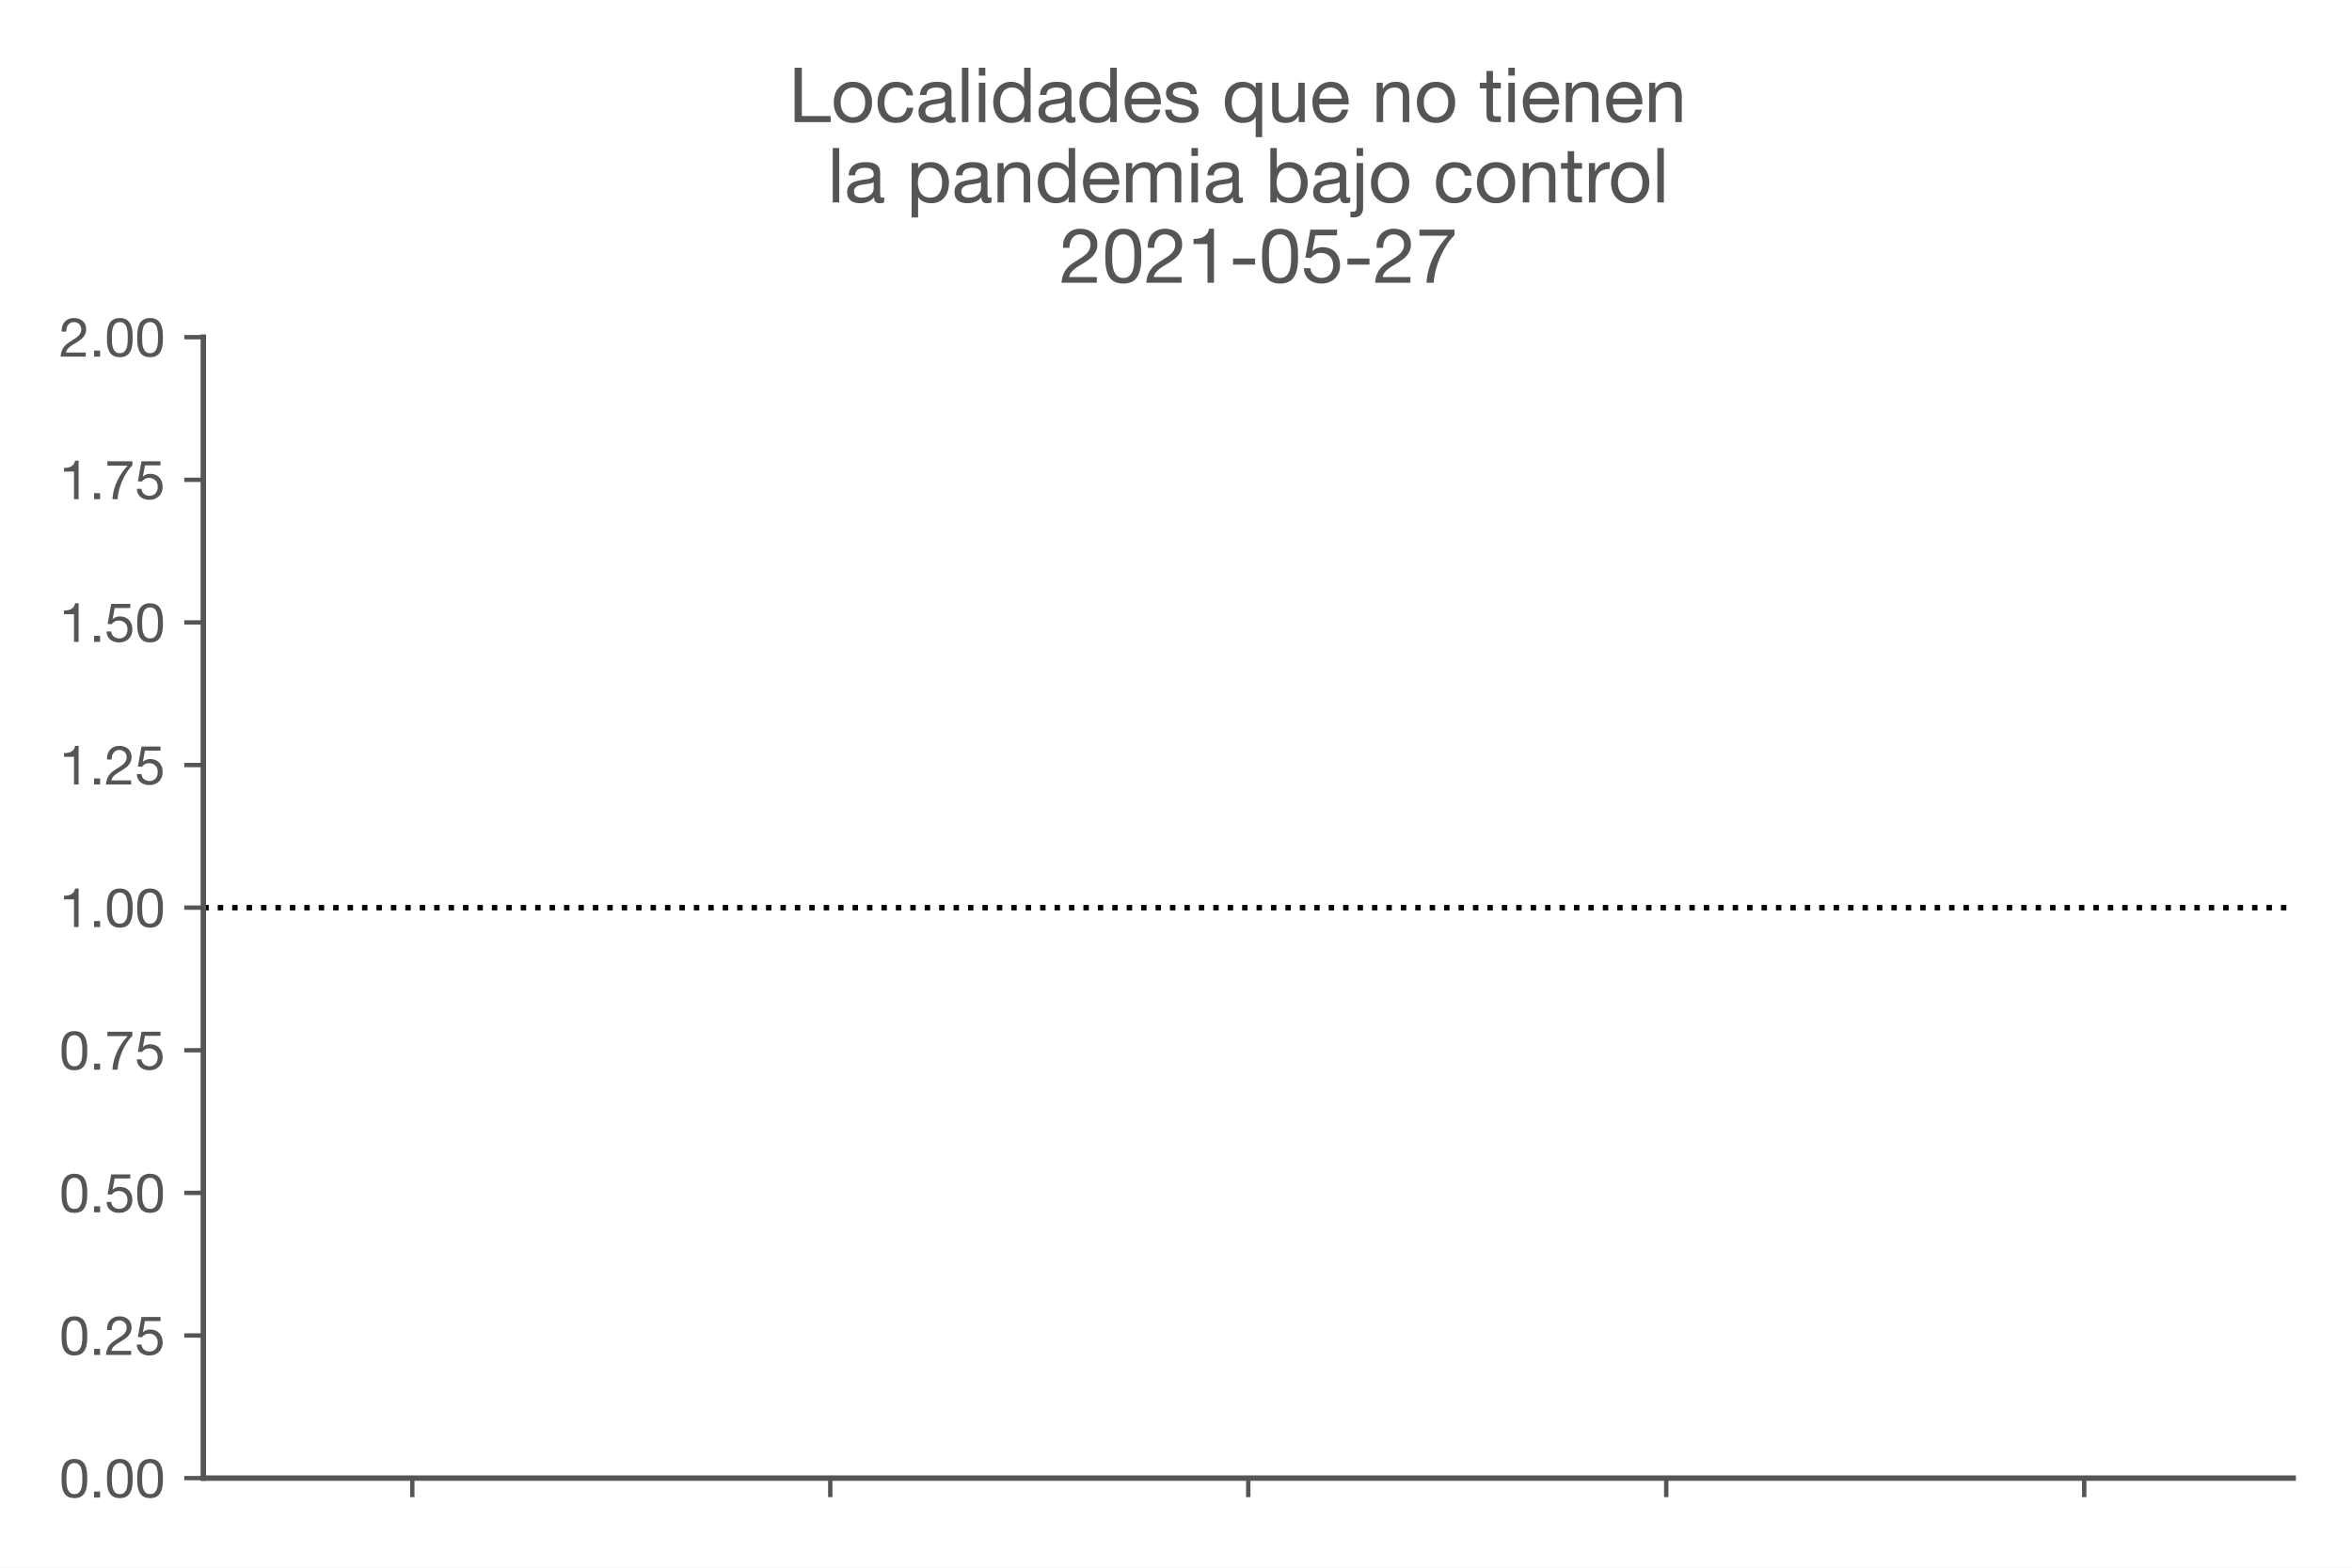
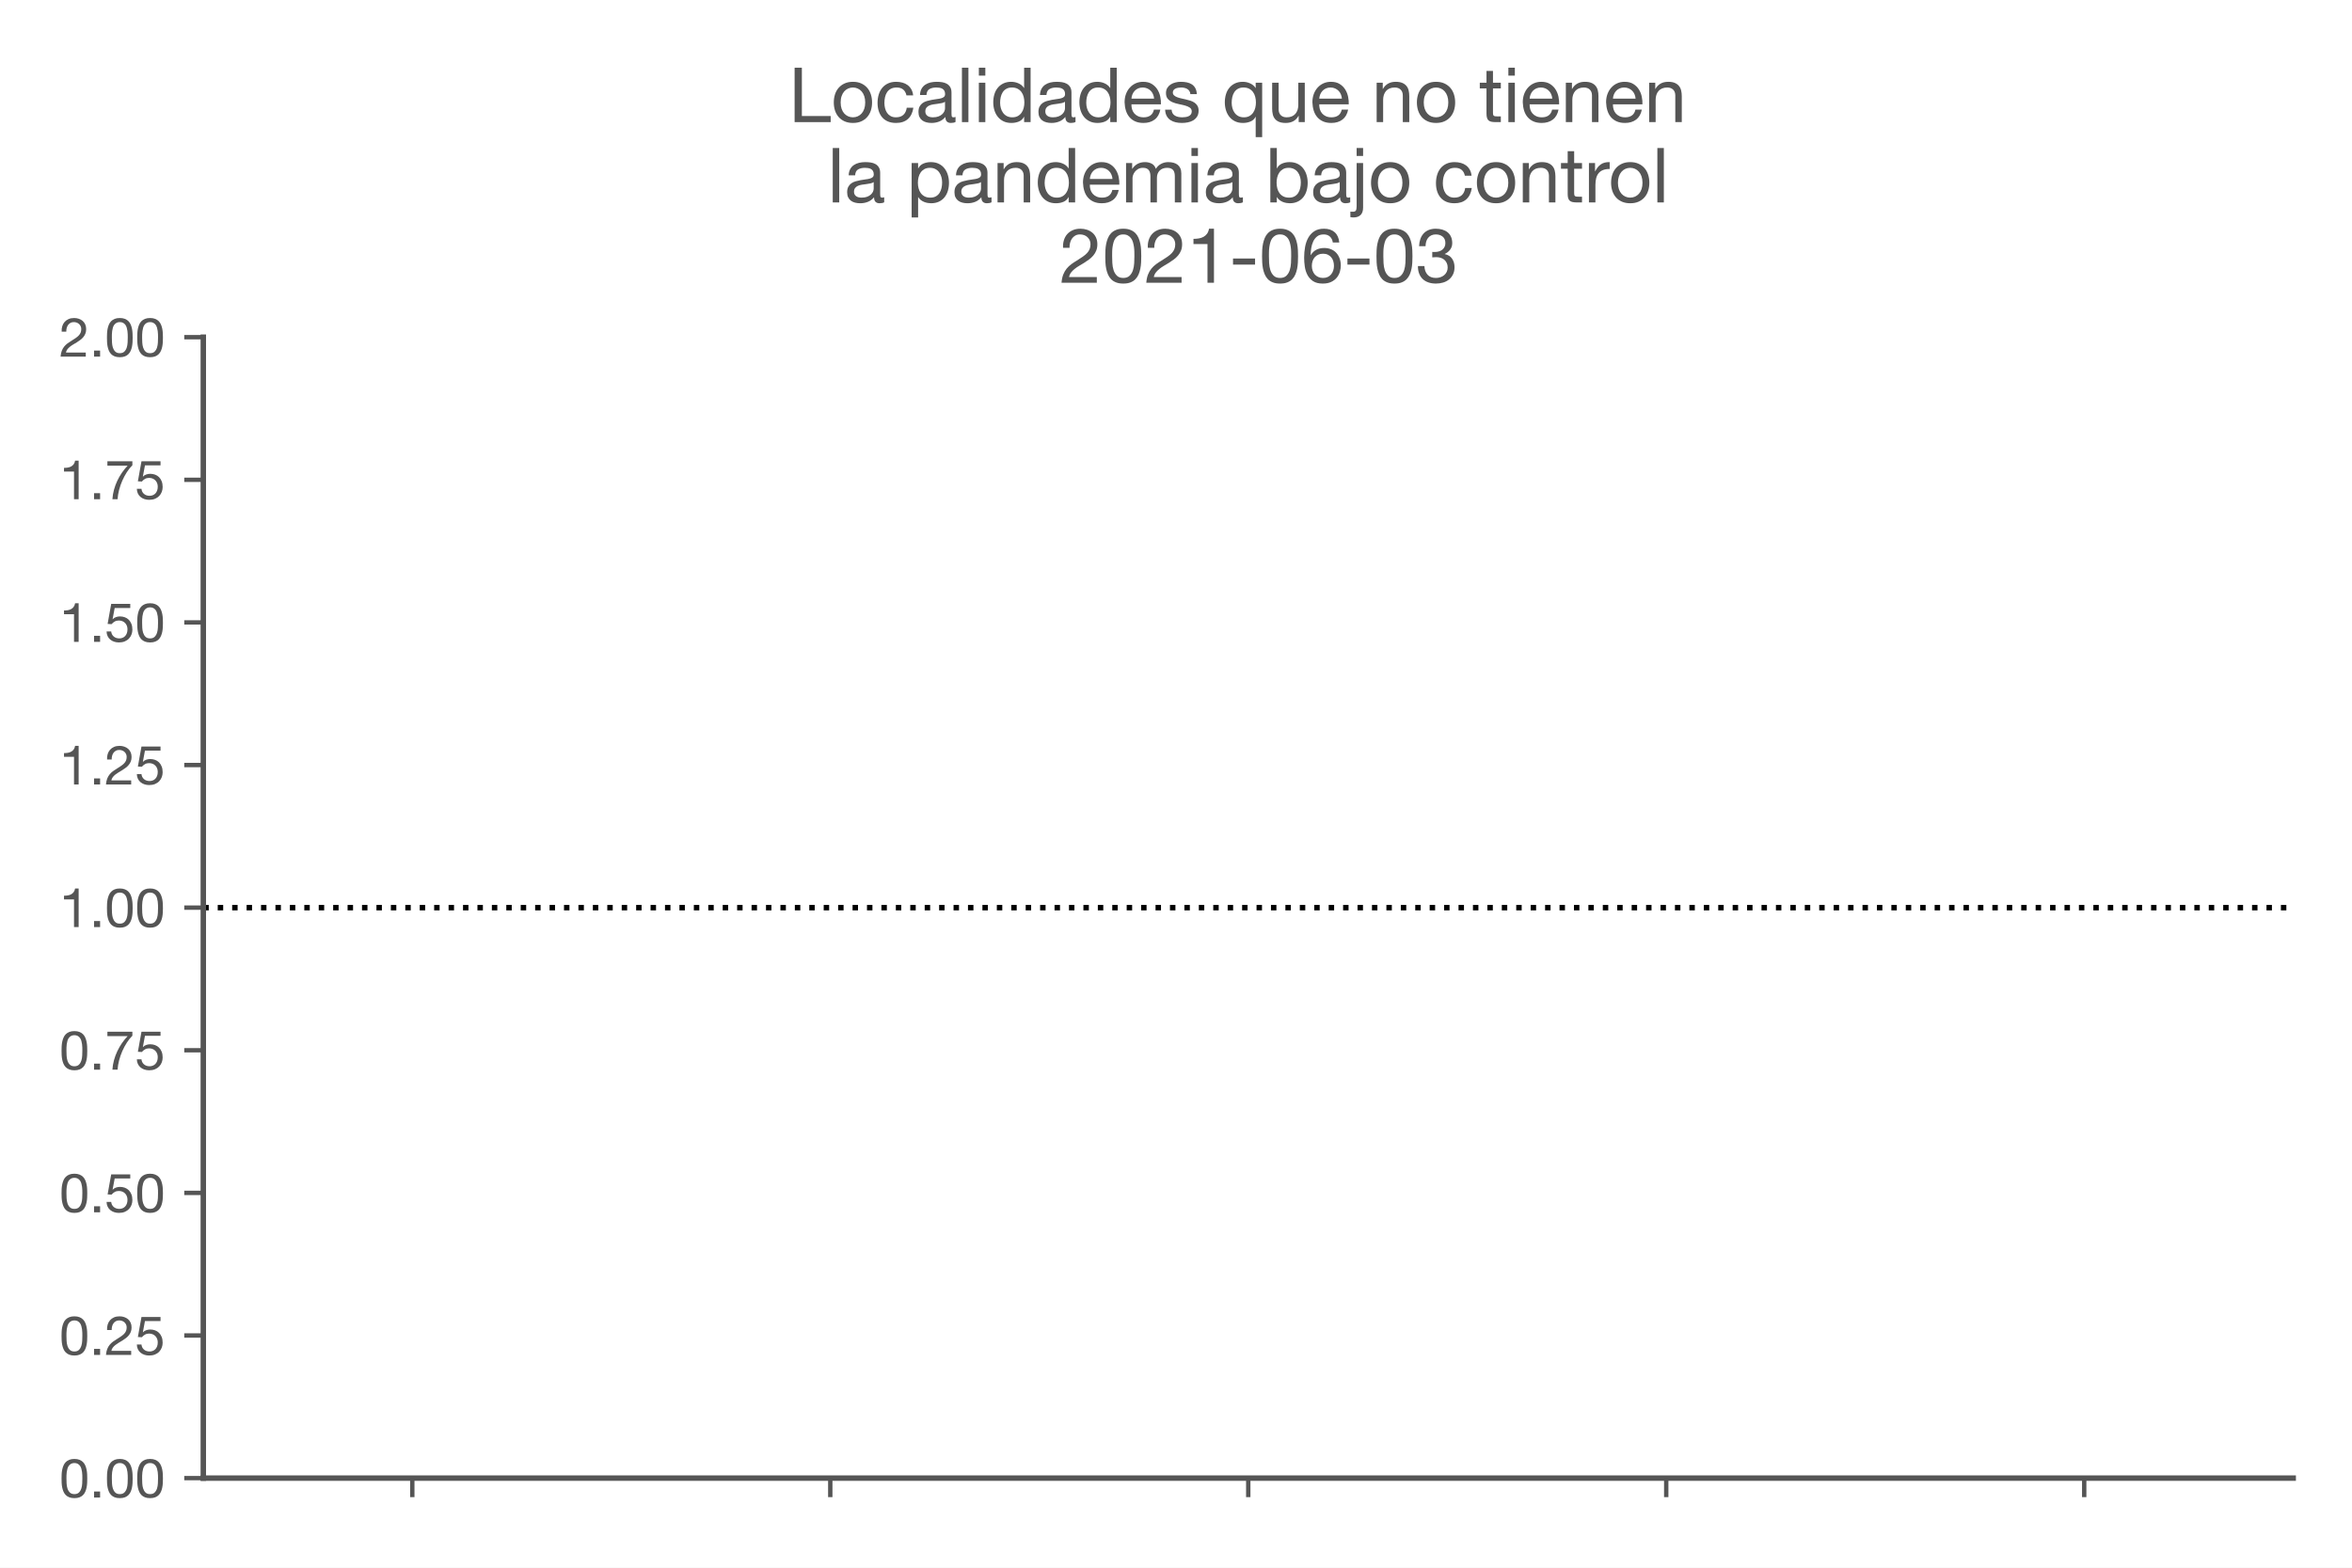
<svg xmlns="http://www.w3.org/2000/svg" xmlns:xlink="http://www.w3.org/1999/xlink" height="288pt" version="1.1" viewBox="0 0 432 288" width="432pt">
  <defs>
    <style type="text/css">*{stroke-linecap:butt;stroke-linejoin:round;}</style>
  </defs>
  <g id="figure_1">
    <g id="patch_1">
      <path d="M 0 288  L 432 288  L 432 0  L 0 0  z " style="fill:#ffffff;" />
    </g>
    <g id="axes_1">
      <g id="patch_2">
        <path d="M 37.343 271.543  L 421.2 271.543  L 421.2 61.943  L 37.343 61.943  z " style="fill:#ffffff;" />
      </g>
      <g id="matplotlib.axis_1">
        <g id="xtick_1">
          <g id="line2d_1">
            <defs>
-               <path d="M 0 0  L 0 3.5  " id="m436517de9c" style="stroke:#555555;stroke-width:0.8;" />
+               <path d="M 0 0  L 0 3.5  " id="me315d545be" style="stroke:#555555;stroke-width:0.8;" />
            </defs>
            <g>
-               <use style="fill:#555555;stroke:#555555;stroke-width:0.8;" x="75.729" xlink:href="#m436517de9c" y="271.543" />
+               <use style="fill:#555555;stroke:#555555;stroke-width:0.8;" x="75.729" xlink:href="#me315d545be" y="271.543" />
            </g>
          </g>
        </g>
        <g id="xtick_2">
          <g id="line2d_2">
            <g>
-               <use style="fill:#555555;stroke:#555555;stroke-width:0.8;" x="152.5" xlink:href="#m436517de9c" y="271.543" />
+               <use style="fill:#555555;stroke:#555555;stroke-width:0.8;" x="152.5" xlink:href="#me315d545be" y="271.543" />
            </g>
          </g>
        </g>
        <g id="xtick_3">
          <g id="line2d_3">
            <g>
-               <use style="fill:#555555;stroke:#555555;stroke-width:0.8;" x="229.271" xlink:href="#m436517de9c" y="271.543" />
+               <use style="fill:#555555;stroke:#555555;stroke-width:0.8;" x="229.271" xlink:href="#me315d545be" y="271.543" />
            </g>
          </g>
        </g>
        <g id="xtick_4">
          <g id="line2d_4">
            <g>
-               <use style="fill:#555555;stroke:#555555;stroke-width:0.8;" x="306.043" xlink:href="#m436517de9c" y="271.543" />
+               <use style="fill:#555555;stroke:#555555;stroke-width:0.8;" x="306.043" xlink:href="#me315d545be" y="271.543" />
            </g>
          </g>
        </g>
        <g id="xtick_5">
          <g id="line2d_5">
            <g>
-               <use style="fill:#555555;stroke:#555555;stroke-width:0.8;" x="382.814" xlink:href="#m436517de9c" y="271.543" />
+               <use style="fill:#555555;stroke:#555555;stroke-width:0.8;" x="382.814" xlink:href="#me315d545be" y="271.543" />
            </g>
          </g>
        </g>
      </g>
      <g id="matplotlib.axis_2">
        <g id="ytick_1">
          <g id="line2d_6">
            <defs>
-               <path d="M 0 0  L -3.5 0  " id="m09b50a7bb9" style="stroke:#555555;stroke-width:0.8;" />
+               <path d="M 0 0  L -3.5 0  " id="md050ea2625" style="stroke:#555555;stroke-width:0.8;" />
            </defs>
            <g>
-               <use style="fill:#555555;stroke:#555555;stroke-width:0.8;" x="37.343" xlink:href="#m09b50a7bb9" y="271.543" />
+               <use style="fill:#555555;stroke:#555555;stroke-width:0.8;" x="37.343" xlink:href="#md050ea2625" y="271.543" />
            </g>
          </g>
          <g id="text_1">
            <g style="fill:#555555;" transform="translate(10.88504 275.1132)scale(0.1 -0.1)">
              <defs>
                <path d="M 13.203 34.906  Q 13.203 37.5 13.25 40.641  Q 13.297 43.797 13.75 46.938  Q 14.203 50.094 15.047 53.094  Q 15.906 56.094 17.547 58.344  Q 19.203 60.594 21.703 62  Q 24.203 63.406 27.797 63.406  Q 31.406 63.406 33.906 62  Q 36.406 60.594 38.047 58.344  Q 39.703 56.094 40.547 53.094  Q 41.406 50.094 41.844 46.938  Q 42.297 43.797 42.344 40.641  Q 42.406 37.5 42.406 34.906  Q 42.406 30.906 42.156 25.953  Q 41.906 21 40.547 16.641  Q 39.203 12.297 36.203 9.297  Q 33.203 6.297 27.797 6.297  Q 22.406 6.297 19.406 9.297  Q 16.406 12.297 15.047 16.641  Q 13.703 21 13.453 25.953  Q 13.203 30.906 13.203 34.906  z M 4.203 34.797  Q 4.203 30.906 4.391 26.703  Q 4.594 22.5 5.391 18.5  Q 6.203 14.5 7.703 10.953  Q 9.203 7.406 11.797 4.703  Q 14.406 2 18.344 0.453  Q 22.297 -1.094 27.797 -1.094  Q 33.406 -1.094 37.297 0.453  Q 41.203 2 43.797 4.703  Q 46.406 7.406 47.906 10.953  Q 49.406 14.5 50.203 18.5  Q 51 22.5 51.203 26.703  Q 51.406 30.906 51.406 34.797  Q 51.406 38.703 51.203 42.891  Q 51 47.094 50.203 51.094  Q 49.406 55.094 47.906 58.688  Q 46.406 62.297 43.797 65  Q 41.203 67.703 37.25 69.297  Q 33.297 70.906 27.797 70.906  Q 22.297 70.906 18.344 69.297  Q 14.406 67.703 11.797 65  Q 9.203 62.297 7.703 58.688  Q 6.203 55.094 5.391 51.094  Q 4.594 47.094 4.391 42.891  Q 4.203 38.703 4.203 34.797  z " id="HelveticaNeue-48" />
                <path d="M 8.297 11.094  L 8.297 0  L 19.406 0  L 19.406 11.094  z " id="HelveticaNeue-46" />
              </defs>
              <use xlink:href="#HelveticaNeue-48" />
              <use x="55.6" xlink:href="#HelveticaNeue-46" />
              <use x="83.4" xlink:href="#HelveticaNeue-48" />
              <use x="139" xlink:href="#HelveticaNeue-48" />
            </g>
          </g>
        </g>
        <g id="ytick_2">
          <g id="line2d_7">
            <g>
-               <use style="fill:#555555;stroke:#555555;stroke-width:0.8;" x="37.343" xlink:href="#m09b50a7bb9" y="245.343" />
+               <use style="fill:#555555;stroke:#555555;stroke-width:0.8;" x="37.343" xlink:href="#md050ea2625" y="245.343" />
            </g>
          </g>
          <g id="text_2">
            <g style="fill:#555555;" transform="translate(10.88504 248.9132)scale(0.1 -0.1)">
              <defs>
                <path d="M 4.406 45.797  L 12.906 45.797  Q 12.797 49 13.547 52.141  Q 14.297 55.297 16 57.797  Q 17.703 60.297 20.344 61.844  Q 23 63.406 26.703 63.406  Q 29.5 63.406 32 62.5  Q 34.5 61.594 36.344 59.891  Q 38.203 58.203 39.297 55.844  Q 40.406 53.5 40.406 50.594  Q 40.406 46.906 39.25 44.094  Q 38.094 41.297 35.844 38.891  Q 33.594 36.5 30.188 34.141  Q 26.797 31.797 22.297 29  Q 18.594 26.797 15.188 24.297  Q 11.797 21.797 9.094 18.5  Q 6.406 15.203 4.656 10.75  Q 2.906 6.297 2.406 0  L 48.703 0  L 48.703 7.5  L 12.297 7.5  Q 12.906 10.797 14.844 13.344  Q 16.797 15.906 19.547 18.094  Q 22.297 20.297 25.594 22.25  Q 28.906 24.203 32.203 26.203  Q 35.5 28.297 38.594 30.594  Q 41.703 32.906 44.094 35.75  Q 46.5 38.594 47.953 42.188  Q 49.406 45.797 49.406 50.5  Q 49.406 55.5 47.656 59.297  Q 45.906 63.094 42.906 65.641  Q 39.906 68.203 35.844 69.547  Q 31.797 70.906 27.203 70.906  Q 21.594 70.906 17.188 69  Q 12.797 67.094 9.844 63.75  Q 6.906 60.406 5.5 55.797  Q 4.094 51.203 4.406 45.797  z " id="HelveticaNeue-50" />
                <path d="M 47 62.203  L 47 69.703  L 12 69.703  L 5.406 32.906  L 12.703 32.5  Q 15.203 35.5 18.453 37.344  Q 21.703 39.203 25.906 39.203  Q 29.5 39.203 32.453 38  Q 35.406 36.797 37.5 34.641  Q 39.594 32.5 40.75 29.547  Q 41.906 26.594 41.906 23.094  Q 41.906 18.906 40.703 15.75  Q 39.5 12.594 37.453 10.5  Q 35.406 8.406 32.656 7.344  Q 29.906 6.297 26.906 6.297  Q 23.703 6.297 21.047 7.25  Q 18.406 8.203 16.453 9.953  Q 14.5 11.703 13.344 14.047  Q 12.203 16.406 12 19.094  L 3.5 19.094  Q 3.594 14.297 5.391 10.5  Q 7.203 6.703 10.297 4.141  Q 13.406 1.594 17.453 0.25  Q 21.5 -1.094 26.094 -1.094  Q 32.297 -1.094 36.938 0.844  Q 41.594 2.797 44.688 6.094  Q 47.797 9.406 49.344 13.656  Q 50.906 17.906 50.906 22.406  Q 50.906 28.5 49.094 33.047  Q 47.297 37.594 44.188 40.641  Q 41.094 43.703 36.891 45.203  Q 32.703 46.703 28 46.703  Q 24.406 46.703 20.75 45.453  Q 17.094 44.203 14.797 41.594  L 14.594 41.797  L 18.406 62.203  z " id="HelveticaNeue-53" />
              </defs>
              <use xlink:href="#HelveticaNeue-48" />
              <use x="55.6" xlink:href="#HelveticaNeue-46" />
              <use x="83.4" xlink:href="#HelveticaNeue-50" />
              <use x="139" xlink:href="#HelveticaNeue-53" />
            </g>
          </g>
        </g>
        <g id="ytick_3">
          <g id="line2d_8">
            <g>
-               <use style="fill:#555555;stroke:#555555;stroke-width:0.8;" x="37.343" xlink:href="#m09b50a7bb9" y="219.143" />
+               <use style="fill:#555555;stroke:#555555;stroke-width:0.8;" x="37.343" xlink:href="#md050ea2625" y="219.143" />
            </g>
          </g>
          <g id="text_3">
            <g style="fill:#555555;" transform="translate(10.88504 222.7132)scale(0.1 -0.1)">
              <use xlink:href="#HelveticaNeue-48" />
              <use x="55.6" xlink:href="#HelveticaNeue-46" />
              <use x="83.4" xlink:href="#HelveticaNeue-53" />
              <use x="139" xlink:href="#HelveticaNeue-48" />
            </g>
          </g>
        </g>
        <g id="ytick_4">
          <g id="line2d_9">
            <g>
-               <use style="fill:#555555;stroke:#555555;stroke-width:0.8;" x="37.343" xlink:href="#m09b50a7bb9" y="192.943" />
+               <use style="fill:#555555;stroke:#555555;stroke-width:0.8;" x="37.343" xlink:href="#md050ea2625" y="192.943" />
            </g>
          </g>
          <g id="text_4">
            <g style="fill:#555555;" transform="translate(10.88504 196.5132)scale(0.1 -0.1)">
              <defs>
                <path d="M 50.906 62.406  L 50.906 69.703  L 5 69.703  L 5 61.703  L 42.203 61.703  Q 36.594 55.797 31.75 48.797  Q 26.906 41.797 23.203 33.938  Q 19.5 26.094 17.141 17.547  Q 14.797 9 14.203 0  L 23.703 0  Q 24.203 8.297 26.5 17.094  Q 28.797 25.906 32.438 34.203  Q 36.094 42.5 40.797 49.797  Q 45.5 57.094 50.906 62.406  z " id="HelveticaNeue-55" />
              </defs>
              <use xlink:href="#HelveticaNeue-48" />
              <use x="55.6" xlink:href="#HelveticaNeue-46" />
              <use x="83.4" xlink:href="#HelveticaNeue-55" />
              <use x="139" xlink:href="#HelveticaNeue-53" />
            </g>
          </g>
        </g>
        <g id="ytick_5">
          <g id="line2d_10">
            <g>
-               <use style="fill:#555555;stroke:#555555;stroke-width:0.8;" x="37.343" xlink:href="#m09b50a7bb9" y="166.743" />
+               <use style="fill:#555555;stroke:#555555;stroke-width:0.8;" x="37.343" xlink:href="#md050ea2625" y="166.743" />
            </g>
          </g>
          <g id="text_5">
            <g style="fill:#555555;" transform="translate(10.88504 170.3132)scale(0.1 -0.1)">
              <defs>
                <path d="M 35.594 0  L 35.594 70.906  L 29.094 70.906  Q 28.406 66.906 26.5 64.297  Q 24.594 61.703 21.844 60.203  Q 19.094 58.703 15.688 58.141  Q 12.297 57.594 8.703 57.594  L 8.703 50.797  L 27.094 50.797  L 27.094 0  z " id="HelveticaNeue-49" />
              </defs>
              <use xlink:href="#HelveticaNeue-49" />
              <use x="55.6" xlink:href="#HelveticaNeue-46" />
              <use x="83.4" xlink:href="#HelveticaNeue-48" />
              <use x="139" xlink:href="#HelveticaNeue-48" />
            </g>
          </g>
        </g>
        <g id="ytick_6">
          <g id="line2d_11">
            <g>
-               <use style="fill:#555555;stroke:#555555;stroke-width:0.8;" x="37.343" xlink:href="#m09b50a7bb9" y="140.543" />
+               <use style="fill:#555555;stroke:#555555;stroke-width:0.8;" x="37.343" xlink:href="#md050ea2625" y="140.543" />
            </g>
          </g>
          <g id="text_6">
            <g style="fill:#555555;" transform="translate(10.88504 144.1132)scale(0.1 -0.1)">
              <use xlink:href="#HelveticaNeue-49" />
              <use x="55.6" xlink:href="#HelveticaNeue-46" />
              <use x="83.4" xlink:href="#HelveticaNeue-50" />
              <use x="139" xlink:href="#HelveticaNeue-53" />
            </g>
          </g>
        </g>
        <g id="ytick_7">
          <g id="line2d_12">
            <g>
-               <use style="fill:#555555;stroke:#555555;stroke-width:0.8;" x="37.343" xlink:href="#m09b50a7bb9" y="114.343" />
+               <use style="fill:#555555;stroke:#555555;stroke-width:0.8;" x="37.343" xlink:href="#md050ea2625" y="114.343" />
            </g>
          </g>
          <g id="text_7">
            <g style="fill:#555555;" transform="translate(10.88504 117.9132)scale(0.1 -0.1)">
              <use xlink:href="#HelveticaNeue-49" />
              <use x="55.6" xlink:href="#HelveticaNeue-46" />
              <use x="83.4" xlink:href="#HelveticaNeue-53" />
              <use x="139" xlink:href="#HelveticaNeue-48" />
            </g>
          </g>
        </g>
        <g id="ytick_8">
          <g id="line2d_13">
            <g>
-               <use style="fill:#555555;stroke:#555555;stroke-width:0.8;" x="37.343" xlink:href="#m09b50a7bb9" y="88.143" />
+               <use style="fill:#555555;stroke:#555555;stroke-width:0.8;" x="37.343" xlink:href="#md050ea2625" y="88.143" />
            </g>
          </g>
          <g id="text_8">
            <g style="fill:#555555;" transform="translate(10.88504 91.71317)scale(0.1 -0.1)">
              <use xlink:href="#HelveticaNeue-49" />
              <use x="55.6" xlink:href="#HelveticaNeue-46" />
              <use x="83.4" xlink:href="#HelveticaNeue-55" />
              <use x="139" xlink:href="#HelveticaNeue-53" />
            </g>
          </g>
        </g>
        <g id="ytick_9">
          <g id="line2d_14">
            <g>
-               <use style="fill:#555555;stroke:#555555;stroke-width:0.8;" x="37.343" xlink:href="#m09b50a7bb9" y="61.943" />
+               <use style="fill:#555555;stroke:#555555;stroke-width:0.8;" x="37.343" xlink:href="#md050ea2625" y="61.943" />
            </g>
          </g>
          <g id="text_9">
            <g style="fill:#555555;" transform="translate(10.88504 65.51317)scale(0.1 -0.1)">
              <use xlink:href="#HelveticaNeue-50" />
              <use x="55.6" xlink:href="#HelveticaNeue-46" />
              <use x="83.4" xlink:href="#HelveticaNeue-48" />
              <use x="139" xlink:href="#HelveticaNeue-48" />
            </g>
          </g>
        </g>
      </g>
      <g id="LineCollection_1" />
      <g id="line2d_15">
-         <path clip-path="url(#pc41ce23d0b)" d="M 37.343 166.743  L 421.2 166.743  " style="fill:none;stroke:#000000;stroke-dasharray:1,1.65;stroke-dashoffset:0;" />
+         <path clip-path="url(#pe18dd7c3d8)" d="M 37.343 166.743  L 421.2 166.743  " style="fill:none;stroke:#000000;stroke-dasharray:1,1.65;stroke-dashoffset:0;" />
      </g>
      <g id="patch_3">
        <path d="M 37.343 271.543  L 37.343 61.943  " style="fill:none;stroke:#555555;stroke-linecap:square;stroke-linejoin:miter;" />
      </g>
      <g id="patch_4">
        <path d="M 37.343 271.543  L 421.2 271.543  " style="fill:none;stroke:#555555;stroke-linecap:square;stroke-linejoin:miter;" />
      </g>
      <g id="text_10">
        <g style="fill:#555555;" transform="translate(144.8591 22.43348)scale(0.14 -0.14)">
          <defs>
            <path d="M 7.797 71.406  L 7.797 0  L 55.094 0  L 55.094 8  L 17.297 8  L 17.297 71.406  z " id="HelveticaNeue-76" />
            <path d="M 12.594 25.797  Q 12.594 30.5 13.844 34.141  Q 15.094 37.797 17.297 40.297  Q 19.5 42.797 22.453 44.094  Q 25.406 45.406 28.703 45.406  Q 32 45.406 34.953 44.094  Q 37.906 42.797 40.094 40.297  Q 42.297 37.797 43.547 34.141  Q 44.797 30.5 44.797 25.797  Q 44.797 21.094 43.547 17.438  Q 42.297 13.797 40.094 11.344  Q 37.906 8.906 34.953 7.594  Q 32 6.297 28.703 6.297  Q 25.406 6.297 22.453 7.594  Q 19.5 8.906 17.297 11.344  Q 15.094 13.797 13.844 17.438  Q 12.594 21.094 12.594 25.797  z M 3.594 25.797  Q 3.594 20.094 5.188 15.188  Q 6.797 10.297 10 6.641  Q 13.203 3 17.891 0.953  Q 22.594 -1.094 28.703 -1.094  Q 34.906 -1.094 39.547 0.953  Q 44.203 3 47.391 6.641  Q 50.594 10.297 52.188 15.188  Q 53.797 20.094 53.797 25.797  Q 53.797 31.5 52.188 36.453  Q 50.594 41.406 47.391 45.047  Q 44.203 48.703 39.547 50.797  Q 34.906 52.906 28.703 52.906  Q 22.594 52.906 17.891 50.797  Q 13.203 48.703 10 45.047  Q 6.797 41.406 5.188 36.453  Q 3.594 31.5 3.594 25.797  z " id="HelveticaNeue-111" />
            <path d="M 41.5 35.094  L 50.297 35.094  Q 49.797 39.703 47.891 43.047  Q 46 46.406 43.047 48.594  Q 40.094 50.797 36.25 51.844  Q 32.406 52.906 28 52.906  Q 21.906 52.906 17.297 50.75  Q 12.703 48.594 9.641 44.844  Q 6.594 41.094 5.094 36.047  Q 3.594 31 3.594 25.203  Q 3.594 19.406 5.141 14.547  Q 6.703 9.703 9.75 6.203  Q 12.797 2.703 17.344 0.797  Q 21.906 -1.094 27.797 -1.094  Q 37.703 -1.094 43.453 4.094  Q 49.203 9.297 50.594 18.906  L 41.906 18.906  Q 41.094 12.906 37.547 9.594  Q 34 6.297 27.703 6.297  Q 23.703 6.297 20.797 7.891  Q 17.906 9.5 16.094 12.141  Q 14.297 14.797 13.438 18.188  Q 12.594 21.594 12.594 25.203  Q 12.594 29.094 13.391 32.75  Q 14.203 36.406 16.047 39.203  Q 17.906 42 21 43.703  Q 24.094 45.406 28.703 45.406  Q 34.094 45.406 37.297 42.703  Q 40.5 40 41.5 35.094  z " id="HelveticaNeue-99" />
            <path d="M 52.203 0.203  Q 50 -1.094 46.094 -1.094  Q 42.797 -1.094 40.844 0.75  Q 38.906 2.594 38.906 6.797  Q 35.406 2.594 30.75 0.75  Q 26.094 -1.094 20.703 -1.094  Q 17.203 -1.094 14.047 -0.297  Q 10.906 0.5 8.594 2.203  Q 6.297 3.906 4.938 6.656  Q 3.594 9.406 3.594 13.297  Q 3.594 17.703 5.094 20.5  Q 6.594 23.297 9.047 25.047  Q 11.5 26.797 14.641 27.688  Q 17.797 28.594 21.094 29.203  Q 24.594 29.906 27.75 30.25  Q 30.906 30.594 33.297 31.25  Q 35.703 31.906 37.094 33.156  Q 38.5 34.406 38.5 36.797  Q 38.5 39.594 37.453 41.297  Q 36.406 43 34.75 43.891  Q 33.094 44.797 31.047 45.094  Q 29 45.406 27 45.406  Q 21.594 45.406 18 43.344  Q 14.406 41.297 14.094 35.594  L 5.594 35.594  Q 5.797 40.406 7.594 43.703  Q 9.406 47 12.406 49.047  Q 15.406 51.094 19.25 52  Q 23.094 52.906 27.5 52.906  Q 31 52.906 34.453 52.406  Q 37.906 51.906 40.703 50.344  Q 43.5 48.797 45.203 46  Q 46.906 43.203 46.906 38.703  L 46.906 12.094  Q 46.906 9.094 47.25 7.688  Q 47.594 6.297 49.594 6.297  Q 50.703 6.297 52.203 6.797  z M 38.406 26.703  Q 36.797 25.5 34.188 24.953  Q 31.594 24.406 28.75 24.047  Q 25.906 23.703 23 23.25  Q 20.094 22.797 17.797 21.797  Q 15.5 20.797 14.047 18.938  Q 12.594 17.094 12.594 13.906  Q 12.594 11.797 13.438 10.344  Q 14.297 8.906 15.641 8  Q 17 7.094 18.797 6.688  Q 20.594 6.297 22.594 6.297  Q 26.797 6.297 29.797 7.438  Q 32.797 8.594 34.688 10.344  Q 36.594 12.094 37.5 14.141  Q 38.406 16.203 38.406 18  z " id="HelveticaNeue-97" />
            <path d="M 6.906 71.406  L 6.906 0  L 15.406 0  L 15.406 71.406  z " id="HelveticaNeue-108" />
            <path d="M 15.406 61  L 15.406 71.406  L 6.906 71.406  L 6.906 61  z M 6.906 51.703  L 6.906 0  L 15.406 0  L 15.406 51.703  z " id="HelveticaNeue-105" />
            <path d="M 12.594 25.406  Q 12.594 29.203 13.391 32.797  Q 14.203 36.406 16 39.203  Q 17.797 42 20.797 43.703  Q 23.797 45.406 28.094 45.406  Q 32.5 45.406 35.594 43.75  Q 38.703 42.094 40.641 39.391  Q 42.594 36.703 43.5 33.141  Q 44.406 29.594 44.406 25.797  Q 44.406 22.203 43.547 18.703  Q 42.703 15.203 40.797 12.453  Q 38.906 9.703 35.906 8  Q 32.906 6.297 28.594 6.297  Q 24.5 6.297 21.453 7.891  Q 18.406 9.5 16.453 12.203  Q 14.5 14.906 13.547 18.344  Q 12.594 21.797 12.594 25.406  z M 52.594 0  L 52.594 71.406  L 44.094 71.406  L 44.094 44.797  L 43.906 44.797  Q 42.5 47.094 40.453 48.641  Q 38.406 50.203 36.094 51.141  Q 33.797 52.094 31.5 52.5  Q 29.203 52.906 27.203 52.906  Q 21.297 52.906 16.844 50.75  Q 12.406 48.594 9.453 44.938  Q 6.5 41.297 5.047 36.391  Q 3.594 31.5 3.594 26  Q 3.594 20.5 5.094 15.594  Q 6.594 10.703 9.547 7  Q 12.5 3.297 16.953 1.094  Q 21.406 -1.094 27.406 -1.094  Q 32.797 -1.094 37.297 0.797  Q 41.797 2.703 43.906 7  L 44.094 7  L 44.094 0  z " id="HelveticaNeue-100" />
            <path d="M 42.297 30.797  L 12.594 30.797  Q 12.797 33.797 13.891 36.438  Q 15 39.094 16.891 41.094  Q 18.797 43.094 21.438 44.25  Q 24.094 45.406 27.406 45.406  Q 30.594 45.406 33.25 44.25  Q 35.906 43.094 37.844 41.141  Q 39.797 39.203 40.938 36.5  Q 42.094 33.797 42.297 30.797  z M 50.5 16.406  L 42.094 16.406  Q 41 11.297 37.547 8.797  Q 34.094 6.297 28.703 6.297  Q 24.5 6.297 21.391 7.688  Q 18.297 9.094 16.297 11.438  Q 14.297 13.797 13.391 16.844  Q 12.5 19.906 12.594 23.297  L 51.297 23.297  Q 51.5 28 50.453 33.203  Q 49.406 38.406 46.656 42.797  Q 43.906 47.203 39.344 50.047  Q 34.797 52.906 27.906 52.906  Q 22.594 52.906 18.141 50.906  Q 13.703 48.906 10.453 45.297  Q 7.203 41.703 5.391 36.797  Q 3.594 31.906 3.594 26  Q 3.797 20.094 5.344 15.094  Q 6.906 10.094 10 6.5  Q 13.094 2.906 17.641 0.906  Q 22.203 -1.094 28.406 -1.094  Q 37.203 -1.094 43 3.297  Q 48.797 7.703 50.5 16.406  z " id="HelveticaNeue-101" />
            <path d="M 11.594 16.297  L 3.094 16.297  Q 3.297 11.5 5.094 8.141  Q 6.906 4.797 9.906 2.75  Q 12.906 0.703 16.797 -0.188  Q 20.703 -1.094 25 -1.094  Q 28.906 -1.094 32.844 -0.344  Q 36.797 0.406 39.938 2.297  Q 43.094 4.203 45.047 7.297  Q 47 10.406 47 15.094  Q 47 18.797 45.547 21.297  Q 44.094 23.797 41.75 25.438  Q 39.406 27.094 36.344 28.094  Q 33.297 29.094 30.094 29.797  Q 27.094 30.5 24.094 31.141  Q 21.094 31.797 18.688 32.75  Q 16.297 33.703 14.75 35.141  Q 13.203 36.594 13.203 38.797  Q 13.203 40.797 14.203 42.047  Q 15.203 43.297 16.797 44.047  Q 18.406 44.797 20.344 45.094  Q 22.297 45.406 24.203 45.406  Q 26.297 45.406 28.344 44.953  Q 30.406 44.5 32.094 43.5  Q 33.797 42.5 34.891 40.844  Q 36 39.203 36.203 36.703  L 44.703 36.703  Q 44.406 41.406 42.703 44.547  Q 41 47.703 38.141 49.547  Q 35.297 51.406 31.594 52.156  Q 27.906 52.906 23.5 52.906  Q 20.094 52.906 16.641 52.047  Q 13.203 51.203 10.453 49.453  Q 7.703 47.703 5.953 44.891  Q 4.203 42.094 4.203 38.203  Q 4.203 33.203 6.703 30.391  Q 9.203 27.594 12.953 26.047  Q 16.703 24.5 21.094 23.641  Q 25.5 22.797 29.25 21.75  Q 33 20.703 35.5 19  Q 38 17.297 38 14  Q 38 11.594 36.797 10.047  Q 35.594 8.5 33.75 7.703  Q 31.906 6.906 29.703 6.594  Q 27.5 6.297 25.5 6.297  Q 22.906 6.297 20.453 6.797  Q 18 7.297 16.047 8.438  Q 14.094 9.594 12.891 11.547  Q 11.703 13.5 11.594 16.297  z " id="HelveticaNeue-115" />
            <path id="HelveticaNeue-32" />
            <path d="M 12.594 25.406  Q 12.594 29.203 13.391 32.797  Q 14.203 36.406 16 39.203  Q 17.797 42 20.797 43.703  Q 23.797 45.406 28.094 45.406  Q 32.5 45.406 35.594 43.75  Q 38.703 42.094 40.641 39.391  Q 42.594 36.703 43.5 33.141  Q 44.406 29.594 44.406 25.797  Q 44.406 22.203 43.547 18.703  Q 42.703 15.203 40.797 12.453  Q 38.906 9.703 35.906 8  Q 32.906 6.297 28.594 6.297  Q 24.5 6.297 21.453 7.891  Q 18.406 9.5 16.453 12.203  Q 14.5 14.906 13.547 18.344  Q 12.594 21.797 12.594 25.406  z M 52.594 -19.703  L 52.594 51.703  L 44.094 51.703  L 44.094 44.797  L 43.906 44.797  Q 42.5 47.094 40.453 48.641  Q 38.406 50.203 36.094 51.141  Q 33.797 52.094 31.5 52.5  Q 29.203 52.906 27.203 52.906  Q 21.297 52.906 16.844 50.75  Q 12.406 48.594 9.453 44.938  Q 6.5 41.297 5.047 36.391  Q 3.594 31.5 3.594 26  Q 3.594 20.5 5.094 15.594  Q 6.594 10.703 9.547 7  Q 12.5 3.297 16.953 1.094  Q 21.406 -1.094 27.406 -1.094  Q 32.797 -1.094 37.297 0.797  Q 41.797 2.703 43.906 7  L 44.094 7  L 44.094 -19.703  z " id="HelveticaNeue-113" />
            <path d="M 49.203 0  L 49.203 51.703  L 40.703 51.703  L 40.703 22.5  Q 40.703 19 39.75 16.047  Q 38.797 13.094 36.891 10.891  Q 35 8.703 32.141 7.5  Q 29.297 6.297 25.406 6.297  Q 20.5 6.297 17.703 9.094  Q 14.906 11.906 14.906 16.703  L 14.906 51.703  L 6.406 51.703  L 6.406 17.703  Q 6.406 13.5 7.25 10.047  Q 8.094 6.594 10.188 4.094  Q 12.297 1.594 15.688 0.25  Q 19.094 -1.094 24.203 -1.094  Q 29.906 -1.094 34.094 1.156  Q 38.297 3.406 41 8.203  L 41.203 8.203  L 41.203 0  z " id="HelveticaNeue-117" />
            <path d="M 6.406 51.703  L 6.406 0  L 14.906 0  L 14.906 29.203  Q 14.906 32.703 15.844 35.641  Q 16.797 38.594 18.688 40.797  Q 20.594 43 23.438 44.203  Q 26.297 45.406 30.203 45.406  Q 35.094 45.406 37.891 42.594  Q 40.703 39.797 40.703 35  L 40.703 0  L 49.203 0  L 49.203 34  Q 49.203 38.203 48.344 41.641  Q 47.5 45.094 45.391 47.594  Q 43.297 50.094 39.891 51.5  Q 36.5 52.906 31.406 52.906  Q 19.906 52.906 14.594 43.5  L 14.406 43.5  L 14.406 51.703  z " id="HelveticaNeue-110" />
            <path d="M 18.203 51.703  L 18.203 67.203  L 9.703 67.203  L 9.703 51.703  L 0.906 51.703  L 0.906 44.203  L 9.703 44.203  L 9.703 11.297  Q 9.703 7.703 10.391 5.5  Q 11.094 3.297 12.547 2.094  Q 14 0.906 16.344 0.453  Q 18.703 0 22 0  L 28.5 0  L 28.5 7.5  L 24.594 7.5  Q 22.594 7.5 21.344 7.641  Q 20.094 7.797 19.391 8.297  Q 18.703 8.797 18.453 9.688  Q 18.203 10.594 18.203 12.094  L 18.203 44.203  L 28.5 44.203  L 28.5 51.703  z " id="HelveticaNeue-116" />
          </defs>
          <use xlink:href="#HelveticaNeue-76" />
          <use x="55.6" xlink:href="#HelveticaNeue-111" />
          <use x="113" xlink:href="#HelveticaNeue-99" />
          <use x="166.7" xlink:href="#HelveticaNeue-97" />
          <use x="220.4" xlink:href="#HelveticaNeue-108" />
          <use x="242.6" xlink:href="#HelveticaNeue-105" />
          <use x="264.8" xlink:href="#HelveticaNeue-100" />
          <use x="324.1" xlink:href="#HelveticaNeue-97" />
          <use x="377.8" xlink:href="#HelveticaNeue-100" />
          <use x="437.1" xlink:href="#HelveticaNeue-101" />
          <use x="490.8" xlink:href="#HelveticaNeue-115" />
          <use x="540.8" xlink:href="#HelveticaNeue-32" />
          <use x="568.6" xlink:href="#HelveticaNeue-113" />
          <use x="627.9" xlink:href="#HelveticaNeue-117" />
          <use x="683.5" xlink:href="#HelveticaNeue-101" />
          <use x="737.2" xlink:href="#HelveticaNeue-32" />
          <use x="765" xlink:href="#HelveticaNeue-110" />
          <use x="820.6" xlink:href="#HelveticaNeue-111" />
          <use x="878" xlink:href="#HelveticaNeue-32" />
          <use x="905.8" xlink:href="#HelveticaNeue-116" />
          <use x="937.3" xlink:href="#HelveticaNeue-105" />
          <use x="959.5" xlink:href="#HelveticaNeue-101" />
          <use x="1013.2" xlink:href="#HelveticaNeue-110" />
          <use x="1068.8" xlink:href="#HelveticaNeue-101" />
          <use x="1122.5" xlink:href="#HelveticaNeue-110" />
          <use x="1178.1" xlink:href="#HelveticaNeue-32" />
        </g>
        <g style="fill:#555555;" transform="translate(148.0955 37.18817)scale(0.14 -0.14)">
          <defs>
            <path d="M 6.703 51.703  L 6.703 -19.703  L 15.203 -19.703  L 15.203 6.906  L 15.406 6.906  Q 16.797 4.594 18.844 3.047  Q 20.906 1.5 23.203 0.594  Q 25.5 -0.297 27.844 -0.688  Q 30.203 -1.094 32.094 -1.094  Q 38 -1.094 42.453 1  Q 46.906 3.094 49.844 6.75  Q 52.797 10.406 54.25 15.297  Q 55.703 20.203 55.703 25.703  Q 55.703 31.203 54.203 36.094  Q 52.703 41 49.75 44.75  Q 46.797 48.5 42.344 50.703  Q 37.906 52.906 31.906 52.906  Q 26.5 52.906 22 50.953  Q 17.5 49 15.406 44.703  L 15.203 44.703  L 15.203 51.703  z M 46.703 26.297  Q 46.703 22.5 45.891 18.891  Q 45.094 15.297 43.297 12.5  Q 41.5 9.703 38.547 8  Q 35.594 6.297 31.203 6.297  Q 26.797 6.297 23.688 7.938  Q 20.594 9.594 18.641 12.297  Q 16.703 15 15.797 18.547  Q 14.906 22.094 14.906 25.906  Q 14.906 29.5 15.75 33  Q 16.594 36.5 18.5 39.25  Q 20.406 42 23.406 43.703  Q 26.406 45.406 30.703 45.406  Q 34.797 45.406 37.844 43.797  Q 40.906 42.203 42.844 39.5  Q 44.797 36.797 45.75 33.344  Q 46.703 29.906 46.703 26.297  z " id="HelveticaNeue-112" />
            <path d="M 6.406 51.703  L 6.406 0  L 14.906 0  L 14.906 32.203  Q 14.906 33.703 15.656 35.953  Q 16.406 38.203 18.047 40.297  Q 19.703 42.406 22.344 43.906  Q 25 45.406 28.703 45.406  Q 31.594 45.406 33.438 44.547  Q 35.297 43.703 36.391 42.141  Q 37.5 40.594 37.953 38.5  Q 38.406 36.406 38.406 33.906  L 38.406 0  L 46.906 0  L 46.906 32.203  Q 46.906 38.203 50.5 41.797  Q 54.094 45.406 60.406 45.406  Q 63.5 45.406 65.453 44.5  Q 67.406 43.594 68.5 42.047  Q 69.594 40.5 70 38.391  Q 70.406 36.297 70.406 33.906  L 70.406 0  L 78.906 0  L 78.906 37.906  Q 78.906 41.906 77.656 44.75  Q 76.406 47.594 74.156 49.391  Q 71.906 51.203 68.75 52.047  Q 65.594 52.906 61.703 52.906  Q 56.594 52.906 52.344 50.594  Q 48.094 48.297 45.5 44.094  Q 43.906 48.906 40 50.906  Q 36.094 52.906 31.297 52.906  Q 20.406 52.906 14.594 44.094  L 14.406 44.094  L 14.406 51.703  z " id="HelveticaNeue-109" />
            <path d="M 6.703 71.406  L 6.703 0  L 15.203 0  L 15.203 6.906  L 15.406 6.906  Q 16.797 4.594 18.844 3.047  Q 20.906 1.5 23.203 0.594  Q 25.5 -0.297 27.844 -0.688  Q 30.203 -1.094 32.094 -1.094  Q 38 -1.094 42.453 1  Q 46.906 3.094 49.844 6.75  Q 52.797 10.406 54.25 15.297  Q 55.703 20.203 55.703 25.703  Q 55.703 31.203 54.203 36.094  Q 52.703 41 49.75 44.75  Q 46.797 48.5 42.344 50.703  Q 37.906 52.906 31.906 52.906  Q 26.5 52.906 22 50.953  Q 17.5 49 15.406 44.703  L 15.203 44.703  L 15.203 71.406  z M 46.703 26.297  Q 46.703 22.5 45.891 18.891  Q 45.094 15.297 43.297 12.5  Q 41.5 9.703 38.547 8  Q 35.594 6.297 31.203 6.297  Q 26.797 6.297 23.688 7.938  Q 20.594 9.594 18.641 12.297  Q 16.703 15 15.797 18.547  Q 14.906 22.094 14.906 25.906  Q 14.906 29.5 15.75 33  Q 16.594 36.5 18.5 39.25  Q 20.406 42 23.406 43.703  Q 26.406 45.406 30.703 45.406  Q 34.797 45.406 37.844 43.797  Q 40.906 42.203 42.844 39.5  Q 44.797 36.797 45.75 33.344  Q 46.703 29.906 46.703 26.297  z " id="HelveticaNeue-98" />
            <path d="M 15.406 61  L 15.406 71.406  L 6.906 71.406  L 6.906 61  z M 15.406 -6.5  L 15.406 51.703  L 6.906 51.703  L 6.906 -5.094  Q 6.906 -9.094 5.906 -10.641  Q 4.906 -12.203 2.094 -12.203  L 0.297 -12.203  Q -0.094 -12.203 -0.438 -12.141  Q -0.797 -12.094 -1.297 -12  L -1.297 -19.297  Q 0.703 -19.703 3 -19.703  Q 8.703 -19.703 12.047 -16.547  Q 15.406 -13.406 15.406 -6.5  z " id="HelveticaNeue-106" />
            <path d="M 6.094 51.703  L 6.094 0  L 14.594 0  L 14.594 23  Q 14.594 28 15.594 31.844  Q 16.594 35.703 18.797 38.391  Q 21 41.094 24.594 42.5  Q 28.203 43.906 33.297 43.906  L 33.297 52.906  Q 26.406 53.094 21.906 50.094  Q 17.406 47.094 14.297 40.797  L 14.094 40.797  L 14.094 51.703  z " id="HelveticaNeue-114" />
          </defs>
          <use xlink:href="#HelveticaNeue-32" />
          <use x="27.8" xlink:href="#HelveticaNeue-108" />
          <use x="50" xlink:href="#HelveticaNeue-97" />
          <use x="103.7" xlink:href="#HelveticaNeue-32" />
          <use x="131.5" xlink:href="#HelveticaNeue-112" />
          <use x="190.8" xlink:href="#HelveticaNeue-97" />
          <use x="244.5" xlink:href="#HelveticaNeue-110" />
          <use x="300.1" xlink:href="#HelveticaNeue-100" />
          <use x="359.4" xlink:href="#HelveticaNeue-101" />
          <use x="413.1" xlink:href="#HelveticaNeue-109" />
          <use x="498.4" xlink:href="#HelveticaNeue-105" />
          <use x="520.6" xlink:href="#HelveticaNeue-97" />
          <use x="574.3" xlink:href="#HelveticaNeue-32" />
          <use x="602.1" xlink:href="#HelveticaNeue-98" />
          <use x="661.4" xlink:href="#HelveticaNeue-97" />
          <use x="715.1" xlink:href="#HelveticaNeue-106" />
          <use x="737.3" xlink:href="#HelveticaNeue-111" />
          <use x="794.7" xlink:href="#HelveticaNeue-32" />
          <use x="822.5" xlink:href="#HelveticaNeue-99" />
          <use x="876.2" xlink:href="#HelveticaNeue-111" />
          <use x="933.6" xlink:href="#HelveticaNeue-110" />
          <use x="989.2" xlink:href="#HelveticaNeue-116" />
          <use x="1020.7" xlink:href="#HelveticaNeue-114" />
          <use x="1052.25" xlink:href="#HelveticaNeue-111" />
          <use x="1109.65" xlink:href="#HelveticaNeue-108" />
          <use x="1131.85" xlink:href="#HelveticaNeue-32" />
        </g>
        <g style="fill:#555555;" transform="translate(190.7463 51.94286)scale(0.14 -0.14)">
          <defs>
            <path d="M 5 31.797  L 5 23.797  L 33.906 23.797  L 33.906 31.797  z " id="HelveticaNeue-45" />
+             <path d="M 41.406 52.797  L 49.906 52.797  Q 49.094 61.594 43.891 66.25  Q 38.703 70.906 29.906 70.906  Q 22.297 70.906 17.297 67.703  Q 12.297 64.5 9.297 59.203  Q 6.297 53.906 5.047 47.047  Q 3.797 40.203 3.797 32.906  Q 3.797 27.297 4.641 21.297  Q 5.5 15.297 8.094 10.297  Q 10.703 5.297 15.5 2.094  Q 20.297 -1.094 28.203 -1.094  Q 34.906 -1.094 39.453 1.156  Q 44 3.406 46.75 6.844  Q 49.5 10.297 50.703 14.5  Q 51.906 18.703 51.906 22.594  Q 51.906 27.5 50.406 31.703  Q 48.906 35.906 46.156 39  Q 43.406 42.094 39.344 43.844  Q 35.297 45.594 30.203 45.594  Q 24.406 45.594 19.953 43.391  Q 15.5 41.203 12.5 36.297  L 12.297 36.5  Q 12.406 40.594 13.094 45.297  Q 13.797 50 15.641 54.047  Q 17.5 58.094 20.797 60.75  Q 24.094 63.406 29.5 63.406  Q 34.594 63.406 37.688 60.5  Q 40.797 57.594 41.406 52.797  z M 28.594 38.094  Q 32.203 38.094 34.891 36.797  Q 37.594 35.5 39.391 33.344  Q 41.203 31.203 42.047 28.25  Q 42.906 25.297 42.906 22  Q 42.906 18.906 41.953 16.047  Q 41 13.203 39.203 11  Q 37.406 8.797 34.75 7.547  Q 32.094 6.297 28.594 6.297  Q 25.094 6.297 22.344 7.547  Q 19.594 8.797 17.75 10.891  Q 15.906 13 14.906 15.891  Q 13.906 18.797 13.906 22.094  Q 13.906 25.406 14.844 28.344  Q 15.797 31.297 17.688 33.438  Q 19.594 35.594 22.297 36.844  Q 25 38.094 28.594 38.094  z " id="HelveticaNeue-54" />
+             <path d="M 21.797 40.5  L 21.797 33.297  Q 24.203 33.594 26.906 33.594  Q 30.094 33.594 32.844 32.75  Q 35.594 31.906 37.594 30.156  Q 39.594 28.406 40.797 25.844  Q 42 23.297 42 20  Q 42 16.797 40.75 14.25  Q 39.5 11.703 37.391 9.953  Q 35.297 8.203 32.5 7.25  Q 29.703 6.297 26.594 6.297  Q 19.297 6.297 15.5 10.641  Q 11.703 15 11.5 21.906  L 3 21.906  Q 2.906 16.406 4.547 12.094  Q 6.203 7.797 9.297 4.844  Q 12.406 1.906 16.797 0.406  Q 21.203 -1.094 26.594 -1.094  Q 31.594 -1.094 36.047 0.25  Q 40.5 1.594 43.797 4.297  Q 47.094 7 49.047 11.047  Q 51 15.094 51 20.406  Q 51 26.797 47.844 31.5  Q 44.703 36.203 38.203 37.594  L 38.203 37.797  Q 42.406 39.703 45.203 43.391  Q 48 47.094 48 51.906  Q 48 56.797 46.344 60.391  Q 44.703 64 41.797 66.297  Q 38.906 68.594 34.953 69.75  Q 31 70.906 26.406 70.906  Q 21.094 70.906 17.047 69.203  Q 13 67.5 10.297 64.5  Q 7.594 61.5 6.141 57.297  Q 4.703 53.094 4.5 48  L 13 48  Q 13 51.094 13.797 53.891  Q 14.594 56.703 16.25 58.797  Q 17.906 60.906 20.453 62.156  Q 23 63.406 26.406 63.406  Q 31.797 63.406 35.391 60.547  Q 39 57.703 39 52  Q 39 49.203 37.891 47  Q 36.797 44.797 34.938 43.344  Q 33.094 41.906 30.641 41.156  Q 28.203 40.406 25.5 40.406  L 23.703 40.406  Q 23.203 40.406 22.703 40.406  Q 22.297 40.406 21.797 40.5  z " id="HelveticaNeue-51" />
          </defs>
          <use xlink:href="#HelveticaNeue-32" />
          <use x="27.8" xlink:href="#HelveticaNeue-50" />
          <use x="83.4" xlink:href="#HelveticaNeue-48" />
          <use x="139" xlink:href="#HelveticaNeue-50" />
          <use x="194.6" xlink:href="#HelveticaNeue-49" />
          <use x="250.2" xlink:href="#HelveticaNeue-45" />
          <use x="289.1" xlink:href="#HelveticaNeue-48" />
-           <use x="344.7" xlink:href="#HelveticaNeue-53" />
+           <use x="344.7" xlink:href="#HelveticaNeue-54" />
          <use x="400.3" xlink:href="#HelveticaNeue-45" />
-           <use x="439.2" xlink:href="#HelveticaNeue-50" />
-           <use x="494.8" xlink:href="#HelveticaNeue-55" />
+           <use x="439.2" xlink:href="#HelveticaNeue-48" />
+           <use x="494.8" xlink:href="#HelveticaNeue-51" />
        </g>
      </g>
    </g>
  </g>
  <defs>
-     <clipPath id="pc41ce23d0b">
+     <clipPath id="pe18dd7c3d8">
      <rect height="209.6" width="383.857" x="37.343" y="61.943" />
    </clipPath>
  </defs>
</svg>
